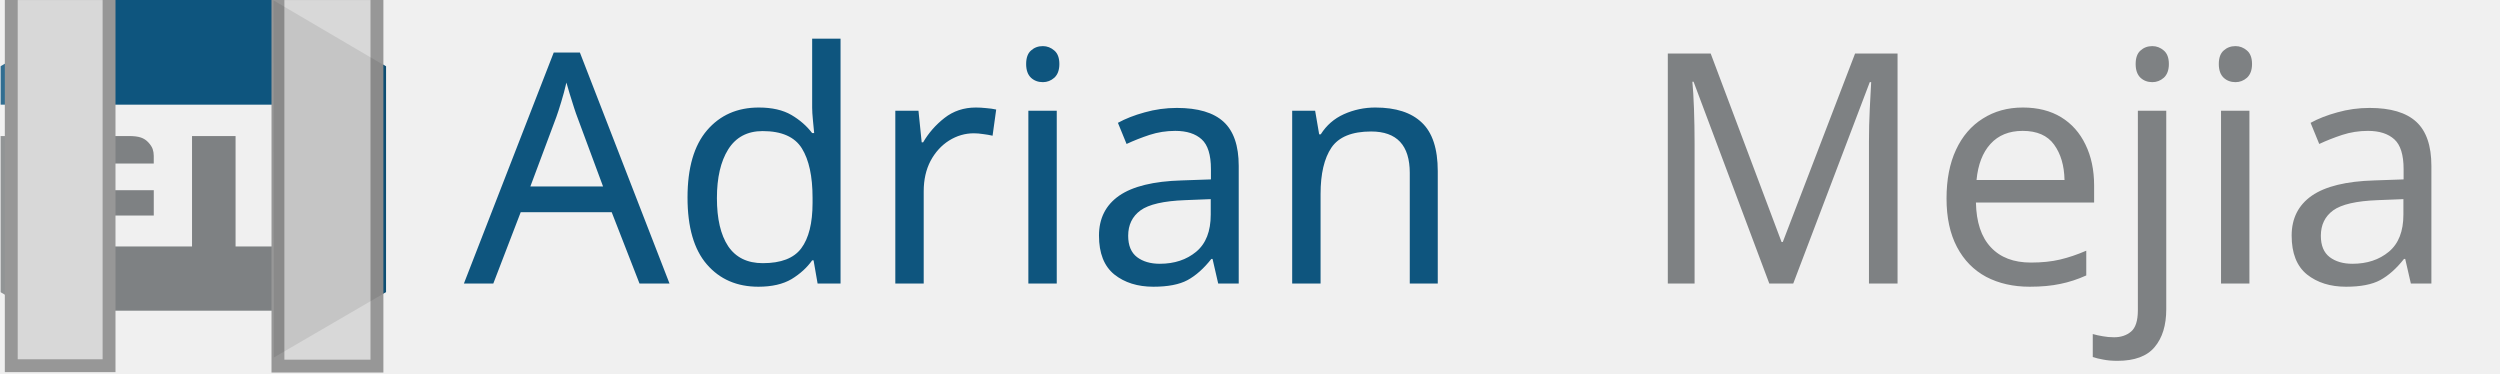
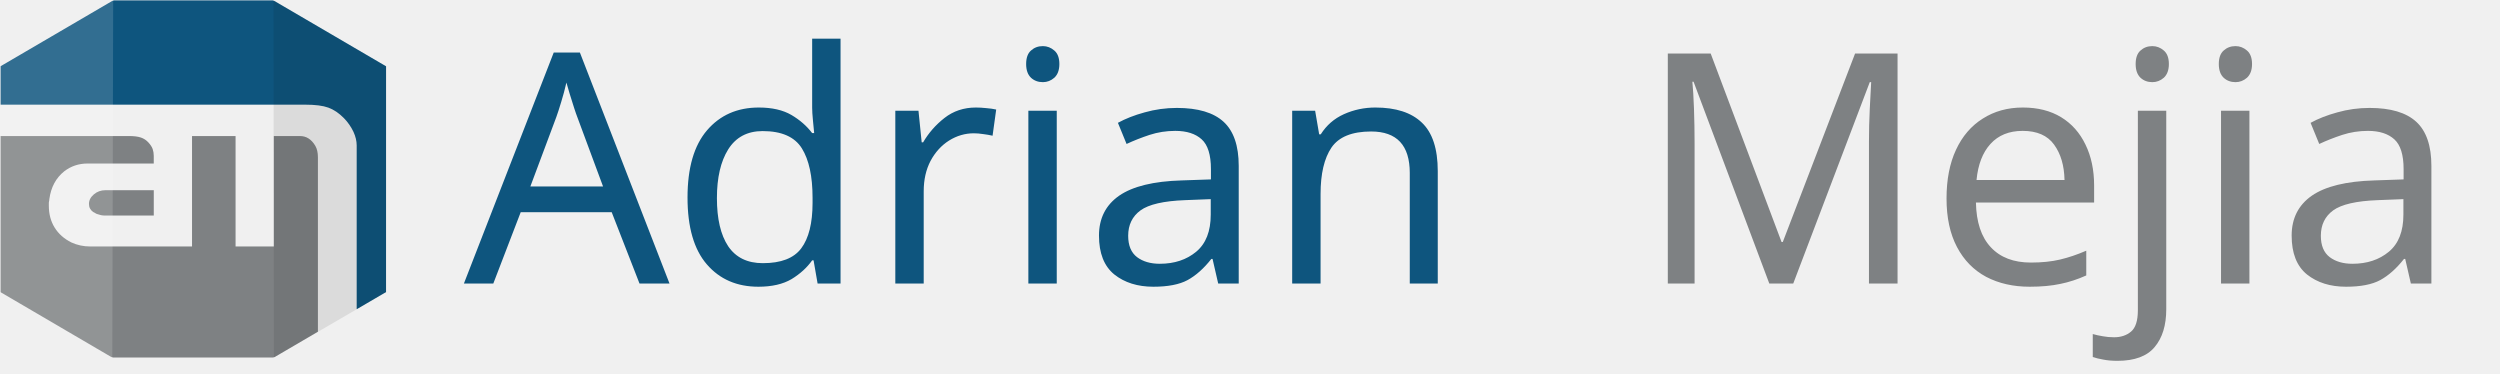
<svg xmlns="http://www.w3.org/2000/svg" xmlns:xlink="http://www.w3.org/1999/xlink" width="194" height="29" viewBox="0 0 194 29">
  <defs>
    <path id="c" d="M0 0h29.938v27.712H0z" />
    <path d="M29.938 21.883v4.377l-2.29 1.339V14.883c0-.334-.083-.683-.248-1.046a3.953 3.953 0 0 0-.743-1.067c-.385-.39-.787-.662-1.208-.815-.419-.154-1.02-.23-1.806-.23H0V8.753l7.485-4.376L14.97 0l7.484 4.377 7.485 4.376V21.883z" id="e" />
    <path id="f" d="M8.782.005l-.068 27.723-8.689-5.092V5.123z" />
    <path id="a" d="M21.068-1.027h8.683V28.88h-8.683z" />
    <mask id="h" x="0" y="0" width="8.683" height="29.907" fill="#fff">
      <use xlink:href="#a" />
    </mask>
    <path id="i" d="M8.776.03l-.029 27.71L.04 22.67.026 5.167z" />
    <path id="b" d="M21.037-.996h8.589V28.88h-8.589z" />
    <mask id="k" x="0" y="0" width="8.589" height="29.876" fill="#fff">
      <use xlink:href="#b" />
    </mask>
  </defs>
  <g fill="none" fill-rule="evenodd">
    <g font-size="25" font-family="Orbitron-Regular, Orbitron">
      <text fill="#0E557E" transform="translate(36 -2)">
        <tspan x="0" y="24">Adrian</tspan>
      </text>
      <text fill="#7E8183" transform="translate(36 -2)">
        <tspan x="91" y="24">Mejia</tspan>
      </text>
    </g>
    <g transform="translate(.031 .031)">
      <mask id="d" fill="#fff">
        <use xlink:href="#c" />
      </mask>
-       <g transform="translate(0 -3.634)" mask="url(#d)">
-         <path d="M24.639 29.344l-2.22 1.3-7.472 4.375-7.473-4.376L0 26.267V14.16h9.984c.384 0 .69.038.917.115.227.076.422.205.587.386.165.181.275.353.33.513.052.155.08.327.082.514v.604H6.767c-.686 0-1.291.202-1.814.606-.645.516-1.03 1.234-1.154 2.153 0 .056-.014.147-.04.272v.25c0 .642.15 1.206.452 1.694.303.488.736.871 1.299 1.15.454.209.942.313 1.464.313H14.87V14.16h3.379v8.571h2.968v-8.57h2.041c.481 0 .875.248 1.176.752.139.234.205.537.205.898v13.534zM11.9 18.362H8.15c-.344 0-.643.107-.897.323-.255.217-.381.464-.381.743 0 .265.11.474.33.628l.267.145c.234.084.427.126.577.126h3.856v-1.965z" fill="#7E8183" />
-         <use fill="#0E557E" xlink:href="#e" />
+       <g mask="url(#d)">
+         <g transform="translate(0 -3.634)">
+           <path d="M24.639 29.344l-2.22 1.3-7.472 4.375-7.473-4.376L0 26.267V14.16h9.984c.384 0 .69.038.917.115.227.076.422.205.587.386.165.181.275.353.33.513.052.155.08.327.082.514v.604H6.767c-.686 0-1.291.202-1.814.606-.645.516-1.03 1.234-1.154 2.153 0 .056-.014.147-.04.272v.25c0 .642.15 1.206.452 1.694.303.488.736.871 1.299 1.15.454.209.942.313 1.464.313H14.87V14.16h3.379v8.571h2.968v-8.57h2.041c.481 0 .875.248 1.176.752.139.234.205.537.205.898v13.534zM11.9 18.362H8.15c-.344 0-.643.107-.897.323-.255.217-.381.464-.381.743 0 .265.11.474.33.628l.267.145c.234.084.427.126.577.126h3.856v-1.965z" fill="#7E8183" />
+           <use fill="#0E557E" xlink:href="#e" />
+         </g>
      </g>
    </g>
    <g transform="translate(0 .031)">
      <mask id="g" fill="#fff">
        <use xlink:href="#f" />
      </mask>
      <use fill-opacity=".15" fill="#FFF" xlink:href="#f" />
-       <use mask="url(#h)" xlink:href="#a" stroke-width="2" stroke="#979797" fill="#D8D8D8" />
+       <g mask="url(#g)" stroke-width="2" stroke="#979797" fill="#D8D8D8">
+         <use mask="url(#h)" xlink:href="#a" />
+       </g>
    </g>
    <g transform="matrix(-1 0 0 1 30 0)">
      <mask id="j" fill="#fff">
        <use xlink:href="#i" />
      </mask>
      <use fill-opacity=".087" fill="#000" xlink:href="#i" />
-       <use mask="url(#k)" xlink:href="#b" stroke-width="2" stroke="#979797" fill="#D8D8D8" />
+       <g mask="url(#j)" stroke-width="2" stroke="#979797" fill="#D8D8D8">
+         <use mask="url(#k)" xlink:href="#b" />
+       </g>
    </g>
  </g>
</svg>
